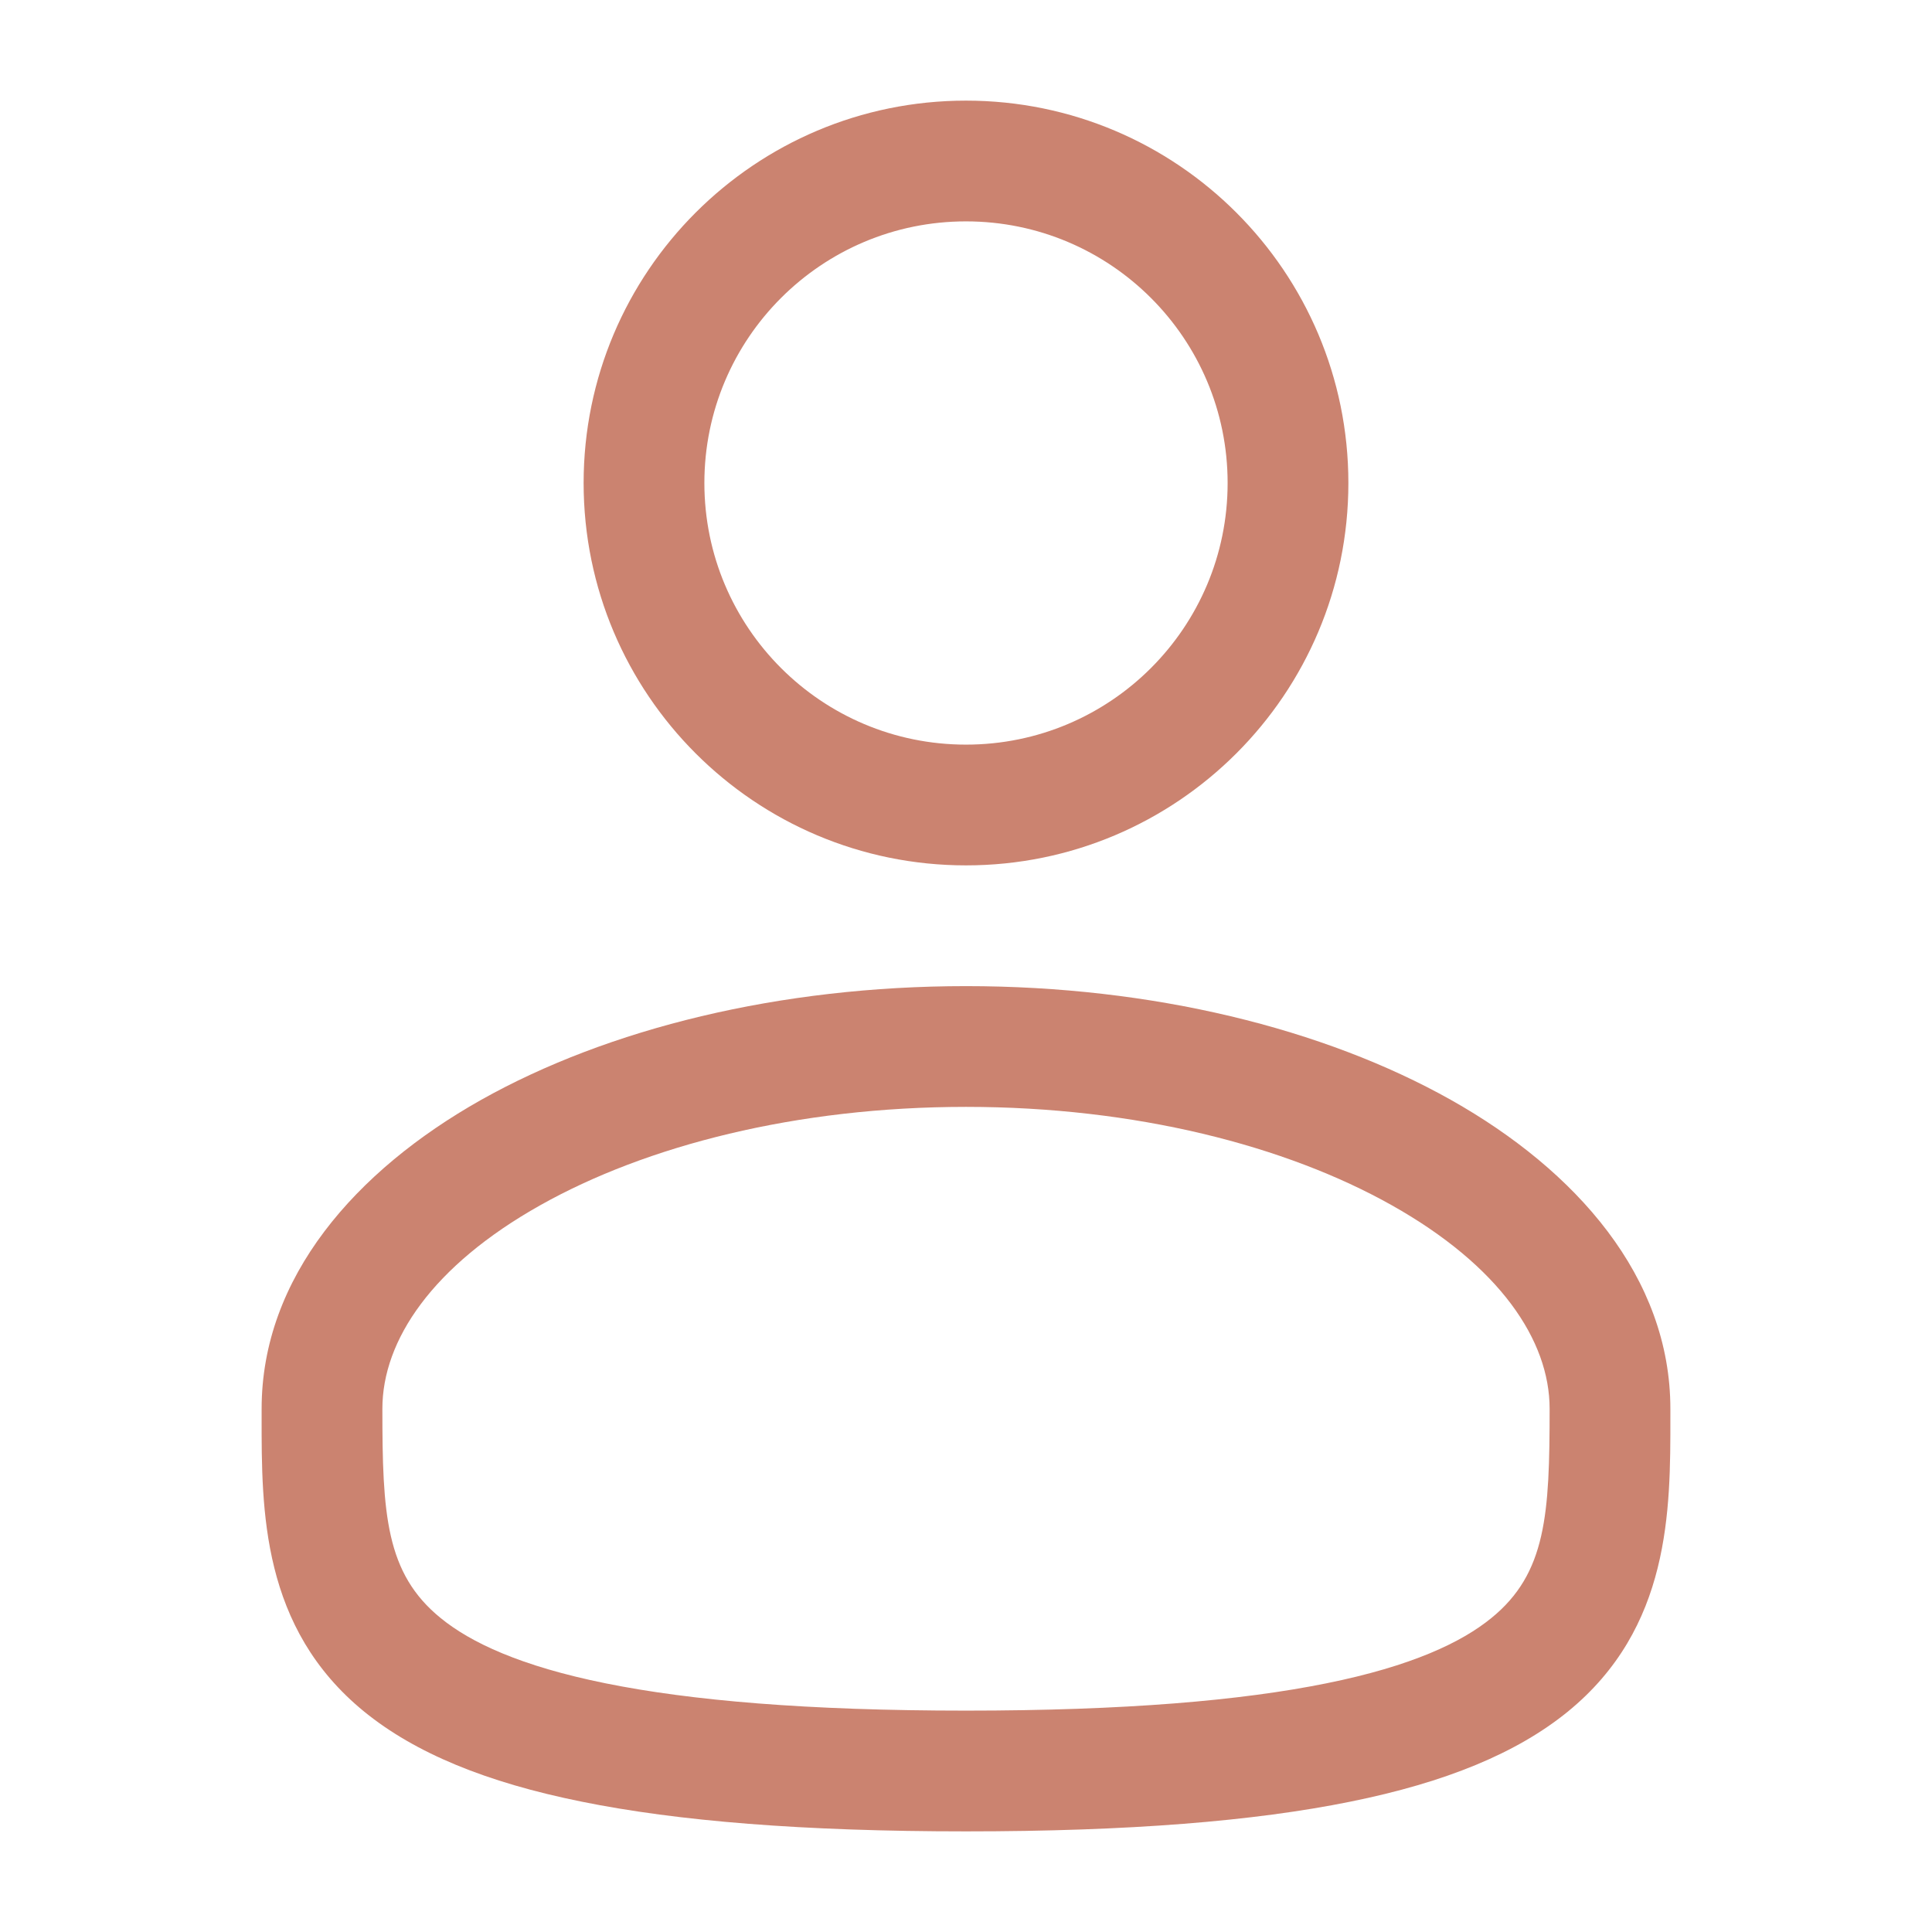
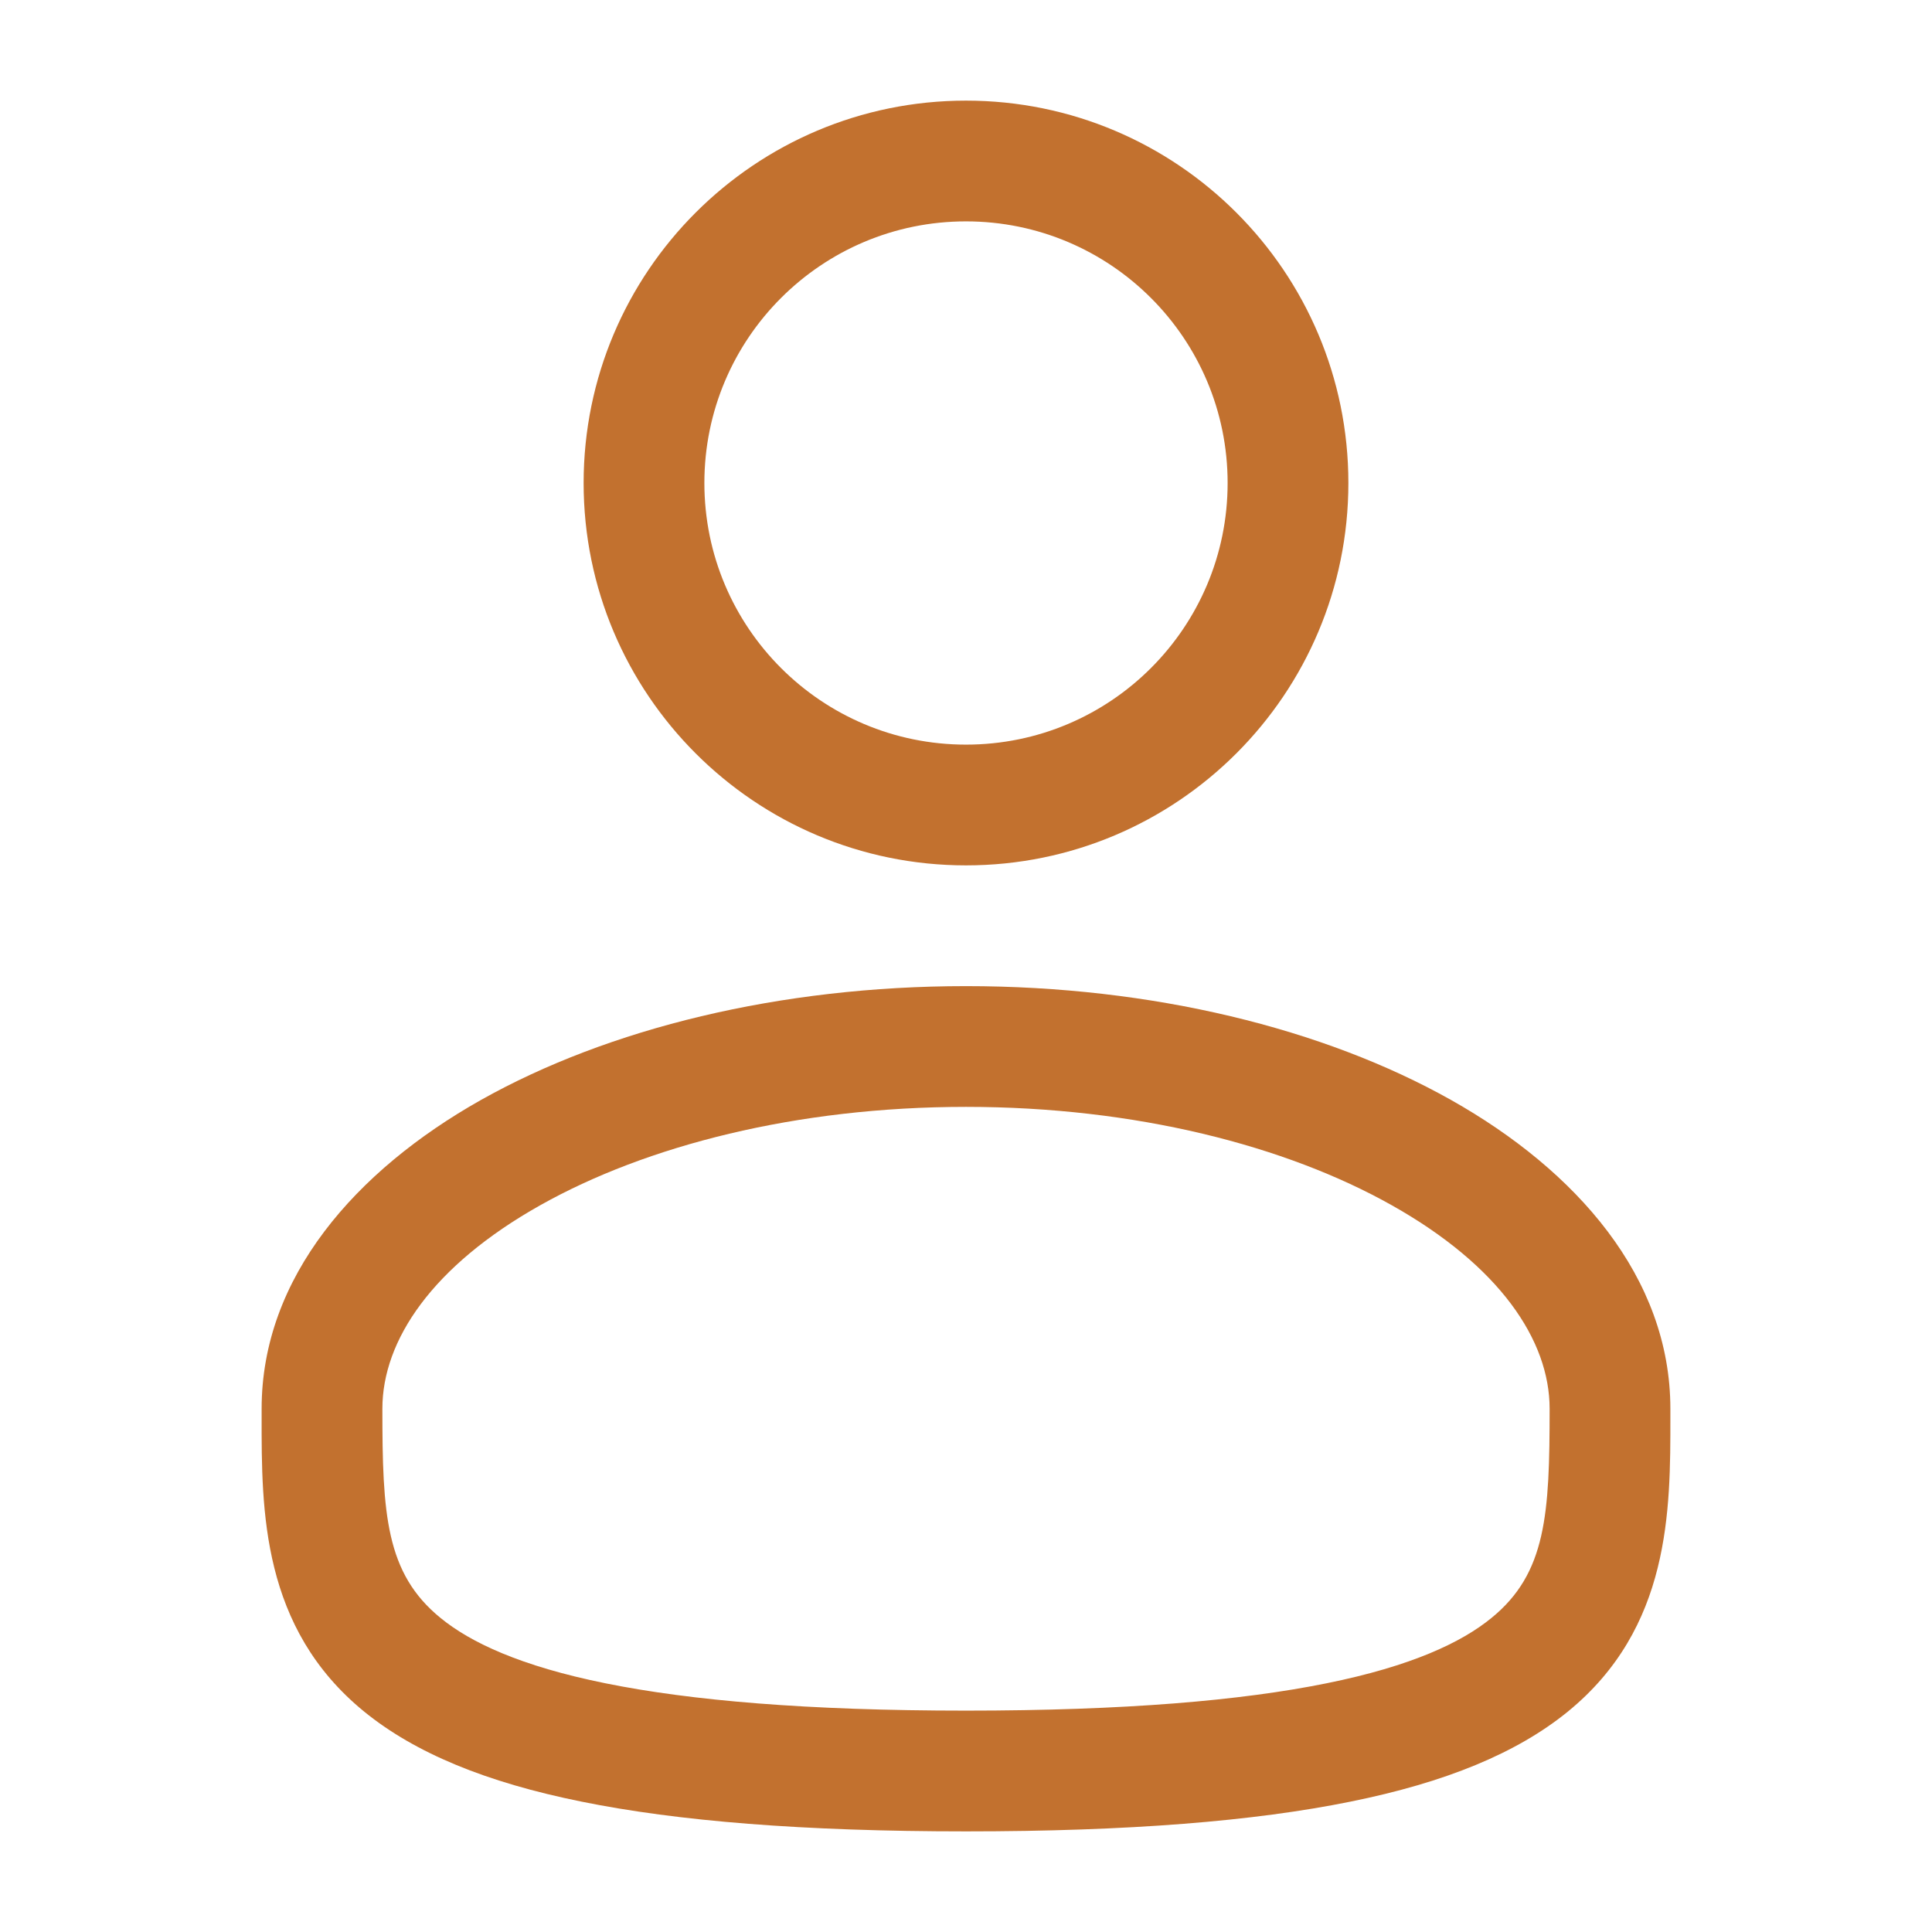
<svg xmlns="http://www.w3.org/2000/svg" width="24" height="24" viewBox="0 0 24 24" fill="none">
-   <path fillRule="evenodd" clipRule="evenodd" d="M12 1.25C9.377 1.25 7.25 3.377 7.25 6C7.25 8.623 9.377 10.75 12 10.75C14.623 10.75 16.75 8.623 16.75 6C16.75 3.377 14.623 1.25 12 1.25ZM8.75 6C8.75 4.205 10.205 2.75 12 2.75C13.795 2.75 15.25 4.205 15.25 6C15.25 7.795 13.795 9.25 12 9.25C10.205 9.25 8.75 7.795 8.75 6Z" fill="#cb8370" />
-   <path fillRule="evenodd" clipRule="evenodd" d="M12 12.25C9.686 12.25 7.555 12.776 5.975 13.664C4.42 14.54 3.25 15.866 3.25 17.5L3.25 17.602C3.249 18.764 3.247 20.222 4.526 21.264C5.156 21.776 6.036 22.141 7.226 22.381C8.419 22.623 9.974 22.75 12 22.75C14.026 22.75 15.581 22.623 16.774 22.381C17.963 22.141 18.844 21.776 19.474 21.264C20.753 20.222 20.751 18.764 20.75 17.602L20.75 17.5C20.75 15.866 19.581 14.54 18.025 13.664C16.445 12.776 14.314 12.25 12 12.25ZM4.75 17.5C4.75 16.649 5.371 15.725 6.711 14.972C8.027 14.232 9.895 13.75 12 13.75C14.105 13.75 15.973 14.232 17.289 14.972C18.629 15.725 19.25 16.649 19.25 17.5C19.25 18.808 19.21 19.544 18.526 20.1C18.156 20.402 17.537 20.697 16.476 20.911C15.419 21.125 13.974 21.25 12 21.25C10.026 21.25 8.581 21.125 7.524 20.911C6.464 20.697 5.844 20.402 5.474 20.1C4.79 19.544 4.75 18.808 4.75 17.5Z" fill="#cb8370" />
+   <path fillRule="evenodd" clipRule="evenodd" d="M12 1.25C9.377 1.25 7.25 3.377 7.25 6C7.25 8.623 9.377 10.75 12 10.75C14.623 10.75 16.75 8.623 16.75 6C16.75 3.377 14.623 1.25 12 1.25ZM8.75 6C8.75 4.205 10.205 2.75 12 2.75C13.795 2.75 15.25 4.205 15.25 6C15.25 7.795 13.795 9.25 12 9.25C10.205 9.25 8.75 7.795 8.75 6Z" fill="#c2712f" />
+   <path fillRule="evenodd" clipRule="evenodd" d="M12 12.25C9.686 12.25 7.555 12.776 5.975 13.664C4.42 14.54 3.25 15.866 3.25 17.5L3.25 17.602C3.249 18.764 3.247 20.222 4.526 21.264C5.156 21.776 6.036 22.141 7.226 22.381C8.419 22.623 9.974 22.75 12 22.75C14.026 22.75 15.581 22.623 16.774 22.381C17.963 22.141 18.844 21.776 19.474 21.264C20.753 20.222 20.751 18.764 20.75 17.602L20.75 17.5C20.75 15.866 19.581 14.54 18.025 13.664C16.445 12.776 14.314 12.25 12 12.25ZM4.75 17.5C4.75 16.649 5.371 15.725 6.711 14.972C8.027 14.232 9.895 13.75 12 13.75C14.105 13.75 15.973 14.232 17.289 14.972C18.629 15.725 19.25 16.649 19.25 17.5C19.25 18.808 19.21 19.544 18.526 20.1C18.156 20.402 17.537 20.697 16.476 20.911C15.419 21.125 13.974 21.25 12 21.25C10.026 21.25 8.581 21.125 7.524 20.911C6.464 20.697 5.844 20.402 5.474 20.1C4.79 19.544 4.75 18.808 4.75 17.5Z" fill="#c2712f" />
</svg>
